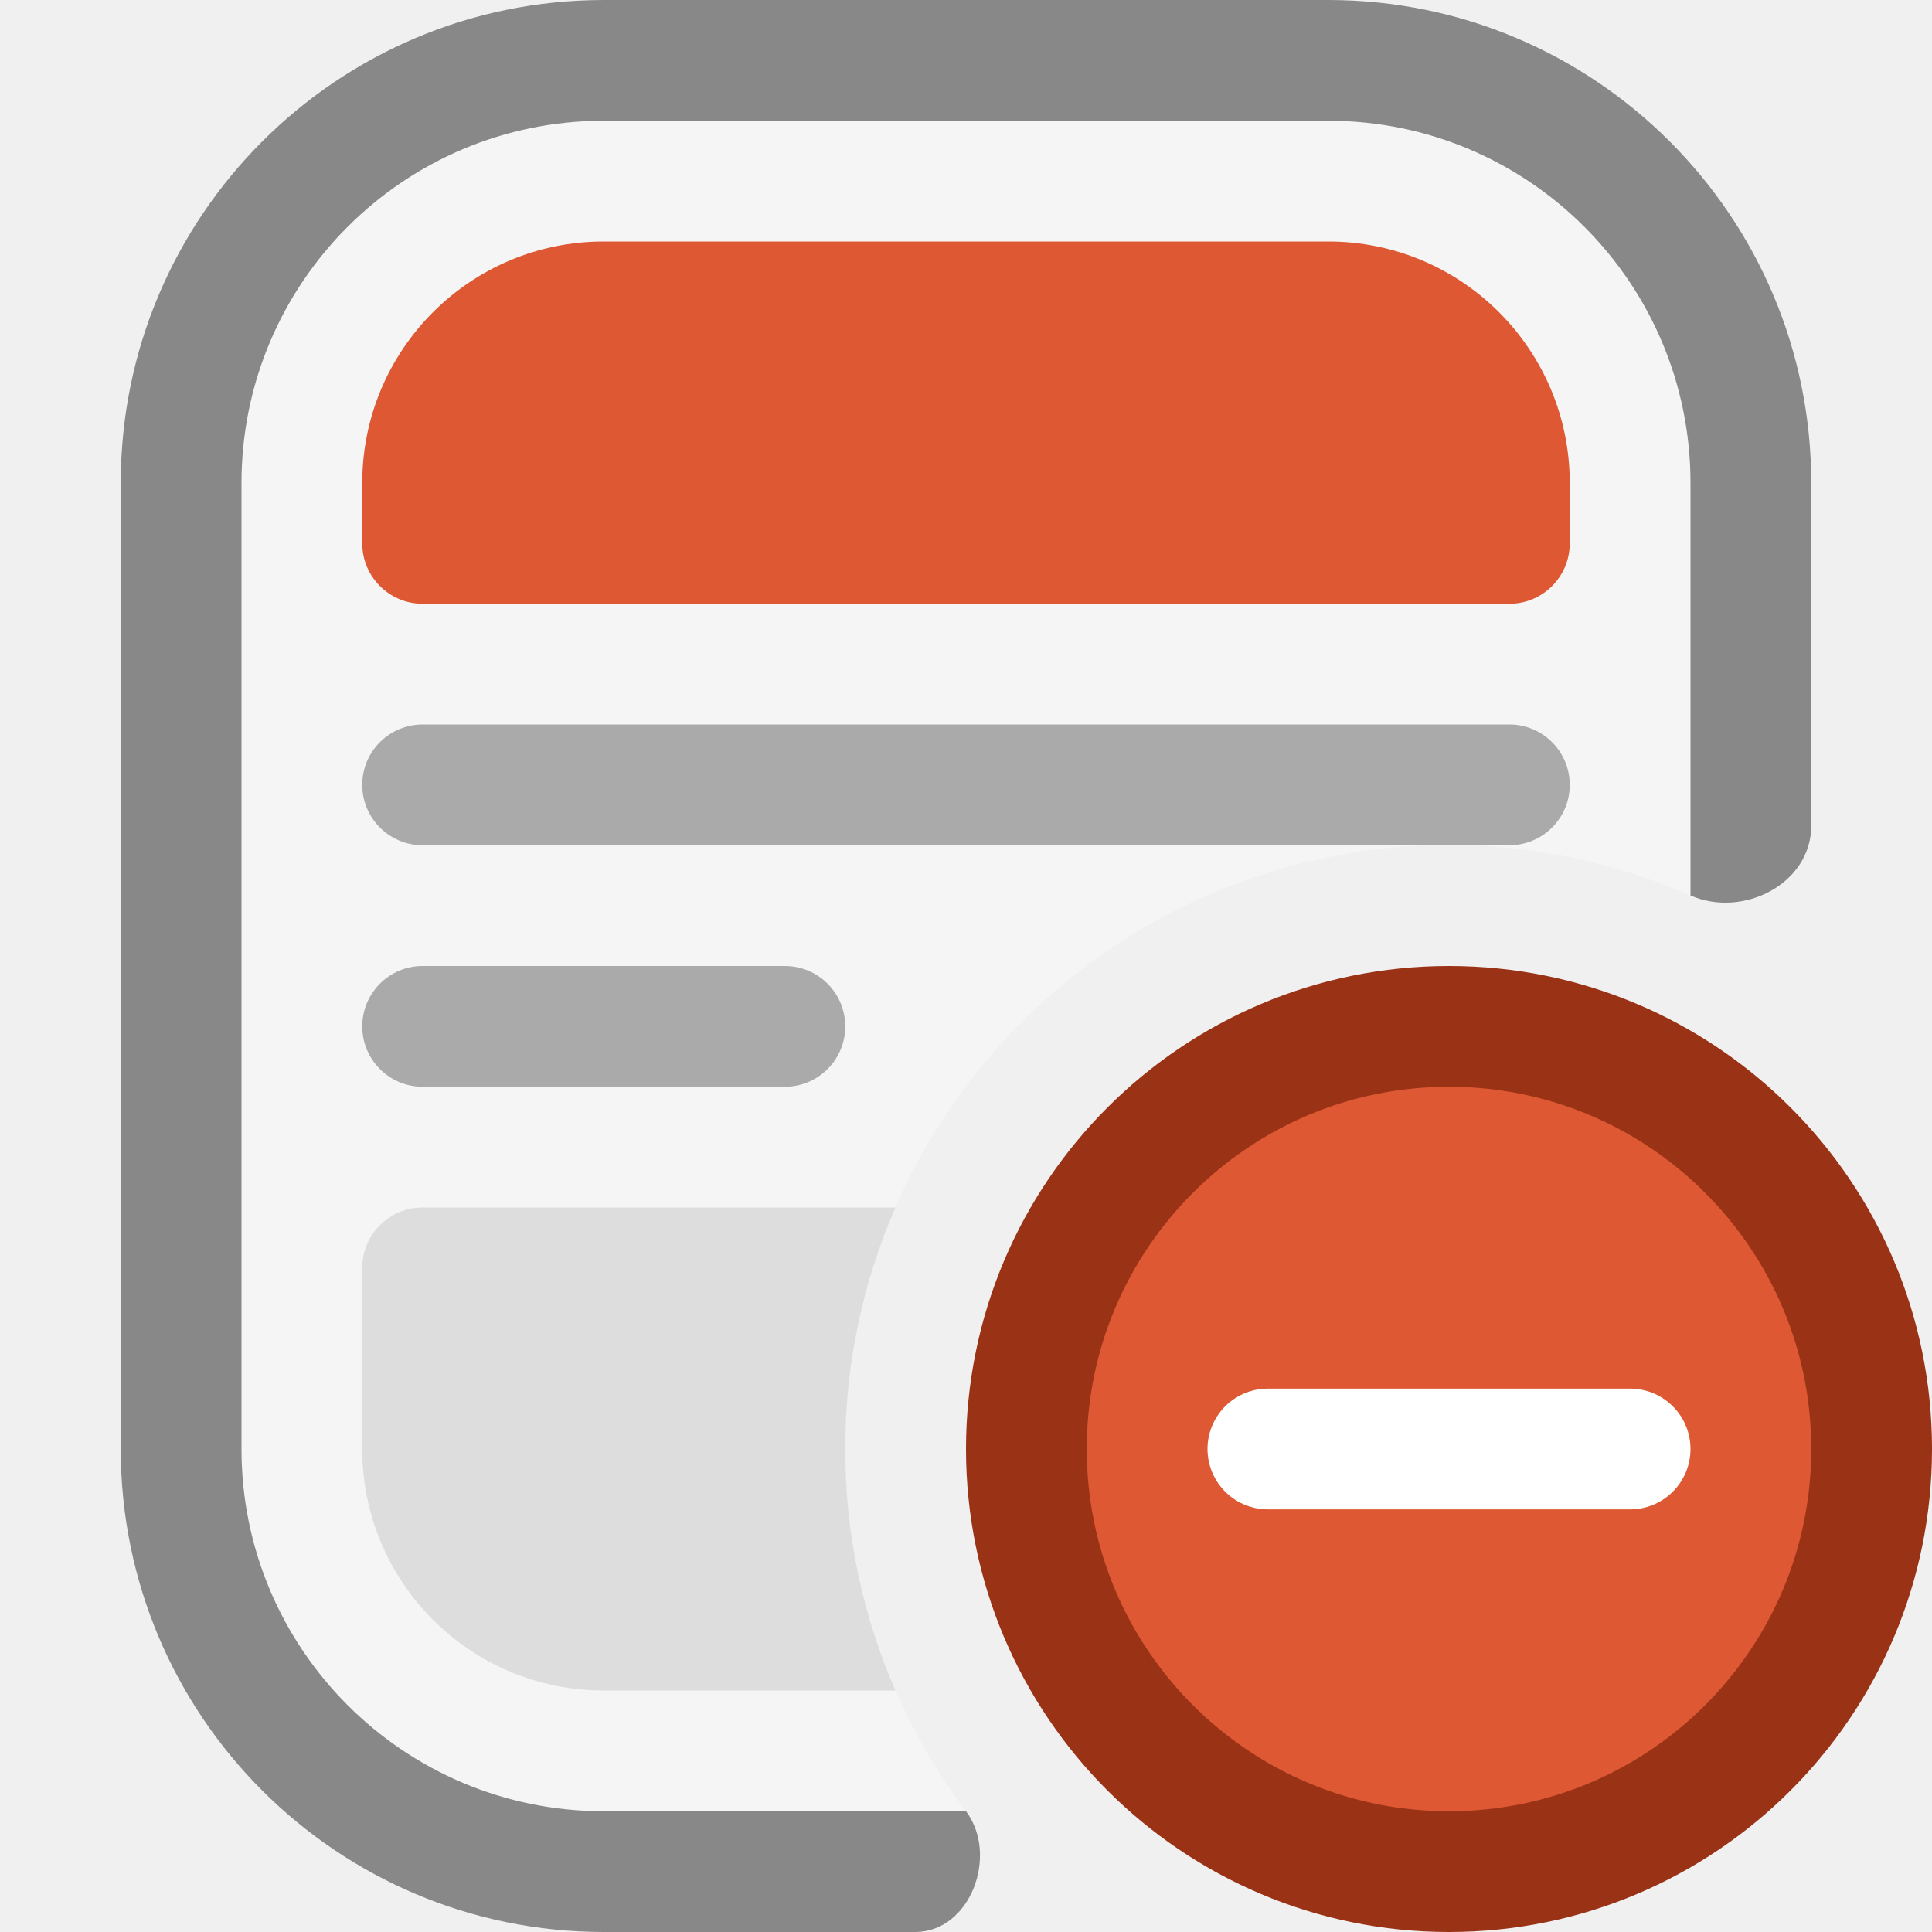
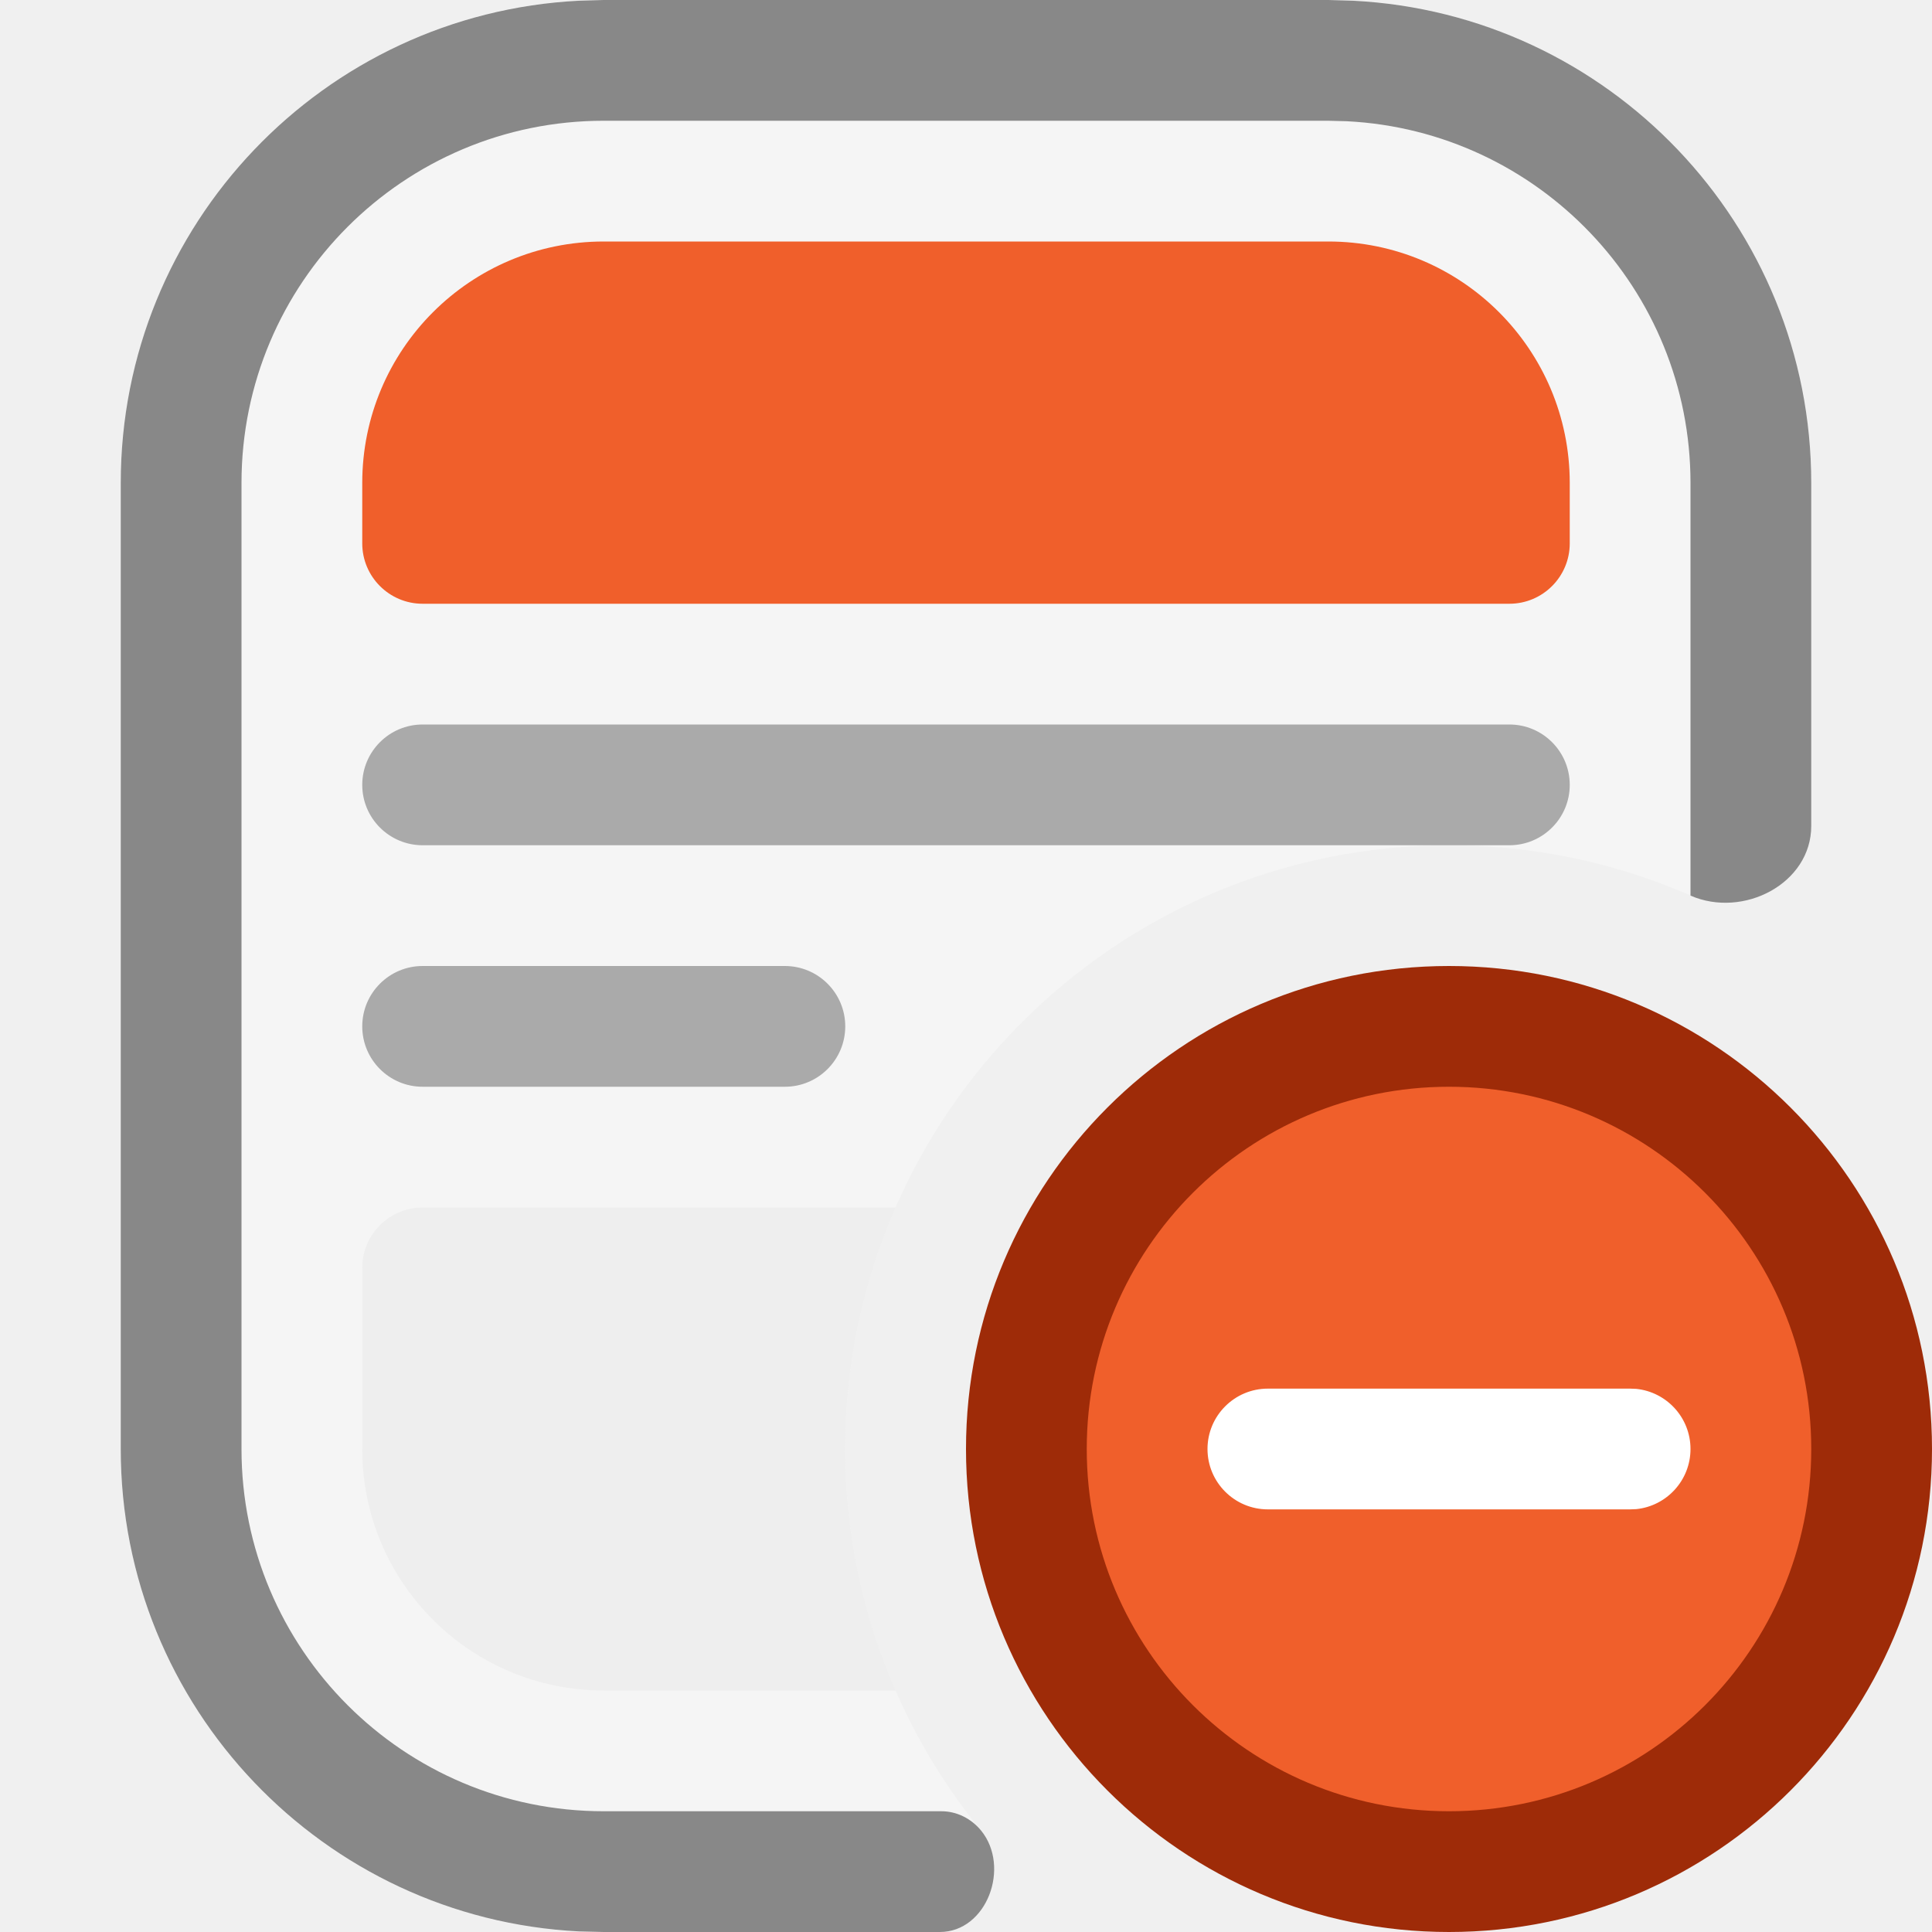
- <svg xmlns="http://www.w3.org/2000/svg" fill="none" viewBox="0 0 16 16">
-   <path fill="#F5F5F5" d="M5 0a4 4 0 0 0-4 4v8a4 4 0 0 0 4 4h2.5l.5-1a5 5 0 0 1 6-7.584l1-.916V4a4 4 0 0 0-4-4H5Z" />
-   <path fill="#888" d="M5 1h6a3 3 0 0 1 3 3v3.416c.438.191 1-.099 1-.577V4a4 4 0 0 0-4-4H5a4 4 0 0 0-4 4v8a4 4 0 0 0 4 4h2.58c.456 0 .693-.636.42-1H5a3 3 0 0 1-3-3V4a3 3 0 0 1 3-3Z" />
-   <path fill="#DDD" d="M7.416 14H5a2 2 0 0 1-2-2v-1.5a.5.5 0 0 1 .5-.5h3.916A4.983 4.983 0 0 0 7 12c0 .711.148 1.387.416 2Z" />
-   <path fill="#AAA" d="M3.5 6a.5.5 0 0 0 0 1h9a.5.5 0 0 0 0-1h-9ZM3 8.5a.5.5 0 0 1 .5-.5h3a.5.5 0 0 1 0 1h-3a.5.5 0 0 1-.5-.5Z" />
-   <path fill="#DE5833" d="M3 4a2 2 0 0 1 2-2h6a2 2 0 0 1 2 2v.5a.5.5 0 0 1-.5.5h-9a.5.5 0 0 1-.5-.5V4Z" />
-   <circle cx="12" cy="12" r="3.5" fill="#DE5833" stroke="#9A3216" />
-   <path stroke="#fff" stroke-linecap="round" stroke-linejoin="round" d="M13.5 12h-3" />
+ <svg xmlns="http://www.w3.org/2000/svg" width="16" height="16" viewBox="0 0 16 16" fill="none">
+   <path d="M11 0C13.209 0 15 1.791 15 4V6.798C15 7.293 14.418 7.594 13.963 7.4C13.36 7.142 12.697 7 12 7C9.239 7 7 9.239 7 12C7 13.151 7.389 14.211 8.042 15.056C8.307 15.398 8.084 16 7.651 16H5C2.791 16 1 14.209 1 12V4C1 1.791 2.791 0 5 0H11Z" fill="#F5F5F5" />
+   <path d="M7.417 10C7.15 10.613 7 11.289 7 12C7 12.711 7.15 13.387 7.417 14H5C3.895 14 3 13.105 3 12V10.5C3 10.224 3.224 10 3.5 10H7.417Z" fill="#EEEEEE" />
+   <path d="M11.206 0.006C13.319 0.113 15 1.86 15 4V6.84C15 7.317 14.438 7.608 14 7.417V4C14 2.395 12.739 1.084 11.154 1.004L11 1H5C3.343 1 2 2.343 2 4V12C2 13.657 3.343 15 5 15H7.797C7.924 15 8.044 15.061 8.125 15.16C8.371 15.462 8.173 16 7.783 16H5L4.794 15.995C2.681 15.888 1 14.14 1 12V4C1 1.86 2.681 0.113 4.794 0.006L5 0H11L11.206 0.006Z" fill="#888888" />
+   <path d="M3 6.5C3 6.224 3.224 6 3.5 6H12.5C12.776 6 13 6.224 13 6.5C13 6.776 12.776 7 12.5 7H3.5C3.224 7 3 6.776 3 6.5Z" fill="#AAAAAA" />
+   <path d="M3 8.5C3 8.224 3.224 8 3.5 8H6.5C6.776 8 7 8.224 7 8.5C7 8.776 6.776 9 6.5 9H3.5C3.224 9 3 8.776 3 8.5Z" fill="#AAAAAA" />
+   <path d="M3 4C3 2.895 3.895 2 5 2H11C12.105 2 13 2.895 13 4V4.5C13 4.776 12.776 5 12.5 5H3.5C3.224 5 3 4.776 3 4.5V4Z" fill="#F05F2B" />
+   <path d="M15.5 12C15.5 13.933 13.933 15.5 12 15.5C10.067 15.5 8.5 13.933 8.5 12C8.5 10.067 10.067 8.5 12 8.5C13.933 8.5 15.5 10.067 15.5 12Z" fill="#F05F2B" />
+   <path d="M15 12C15 10.343 13.657 9 12 9C10.343 9 9 10.343 9 12C9 13.657 10.343 15 12 15C13.657 15 15 13.657 15 12ZM16 12C16 14.209 14.209 16 12 16C9.791 16 8 14.209 8 12C8 9.791 9.791 8 12 8C14.209 8 16 9.791 16 12Z" fill="#9E2B08" />
+   <path d="M13.5 11.5L13.551 11.502C13.803 11.528 14 11.741 14 12C14 12.259 13.803 12.472 13.551 12.498L13.5 12.5H10.5C10.224 12.5 10 12.276 10 12C10 11.724 10.224 11.5 10.5 11.5H13.5Z" fill="white" />
</svg>
